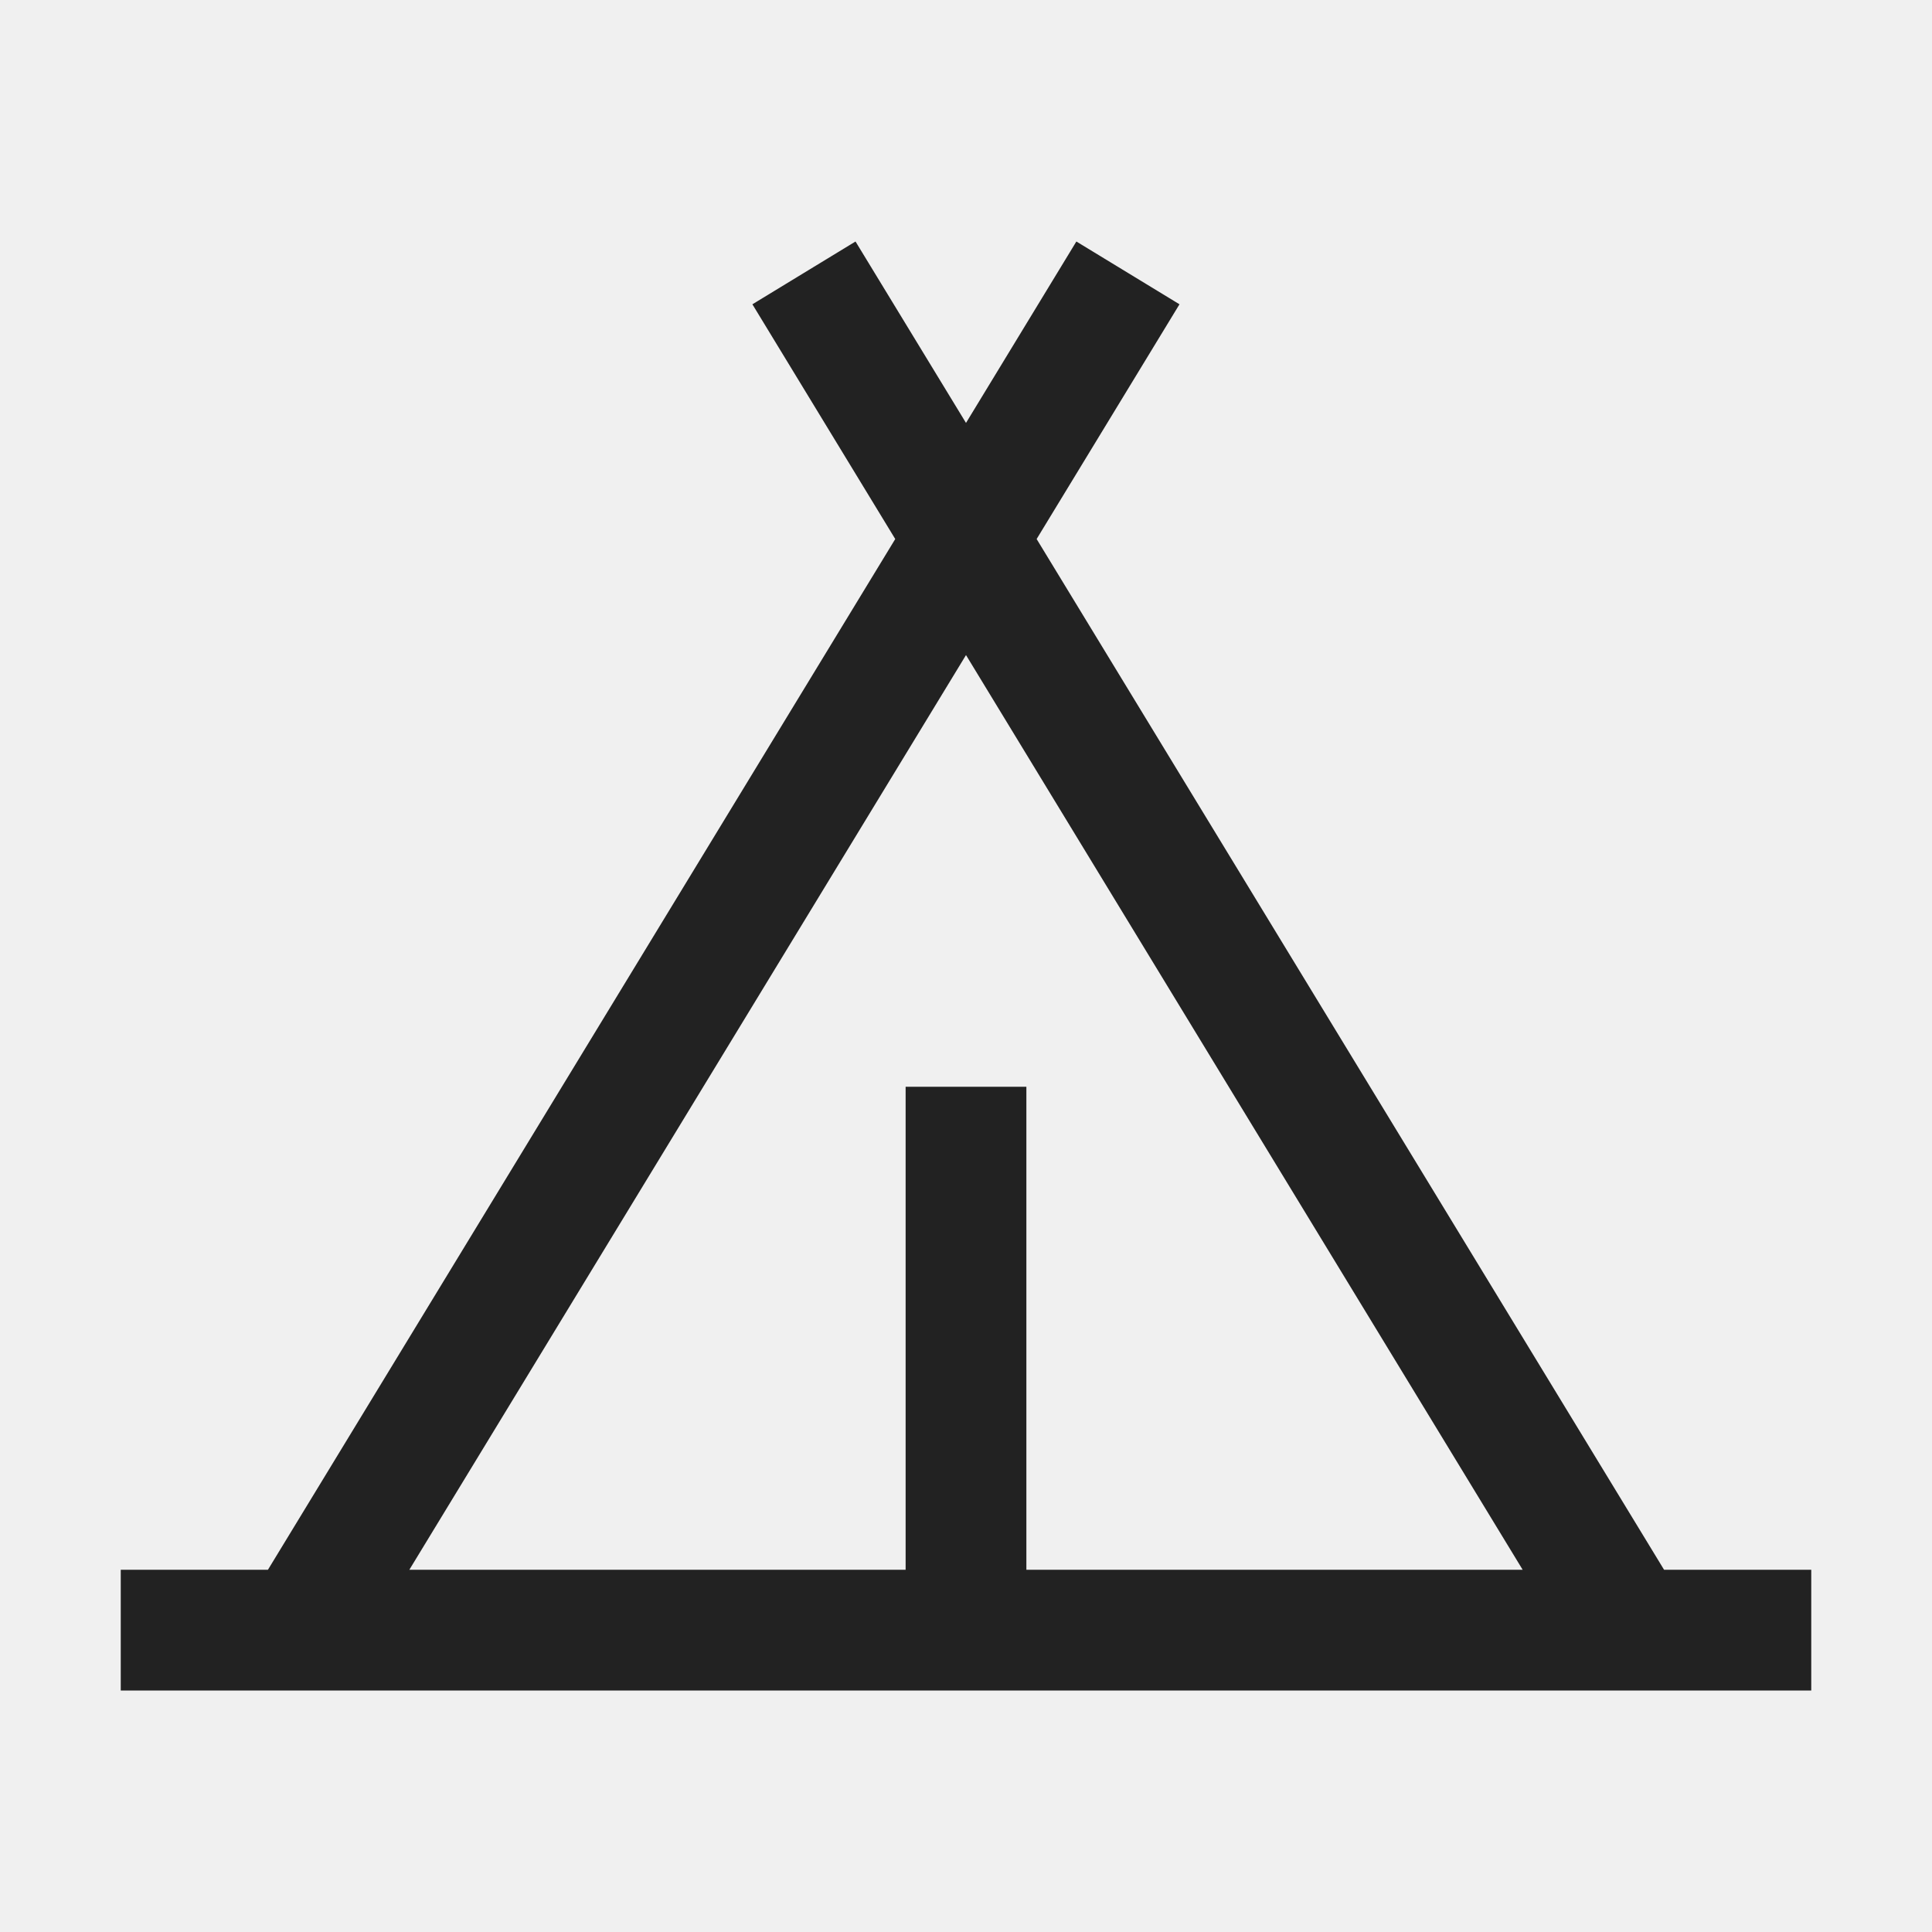
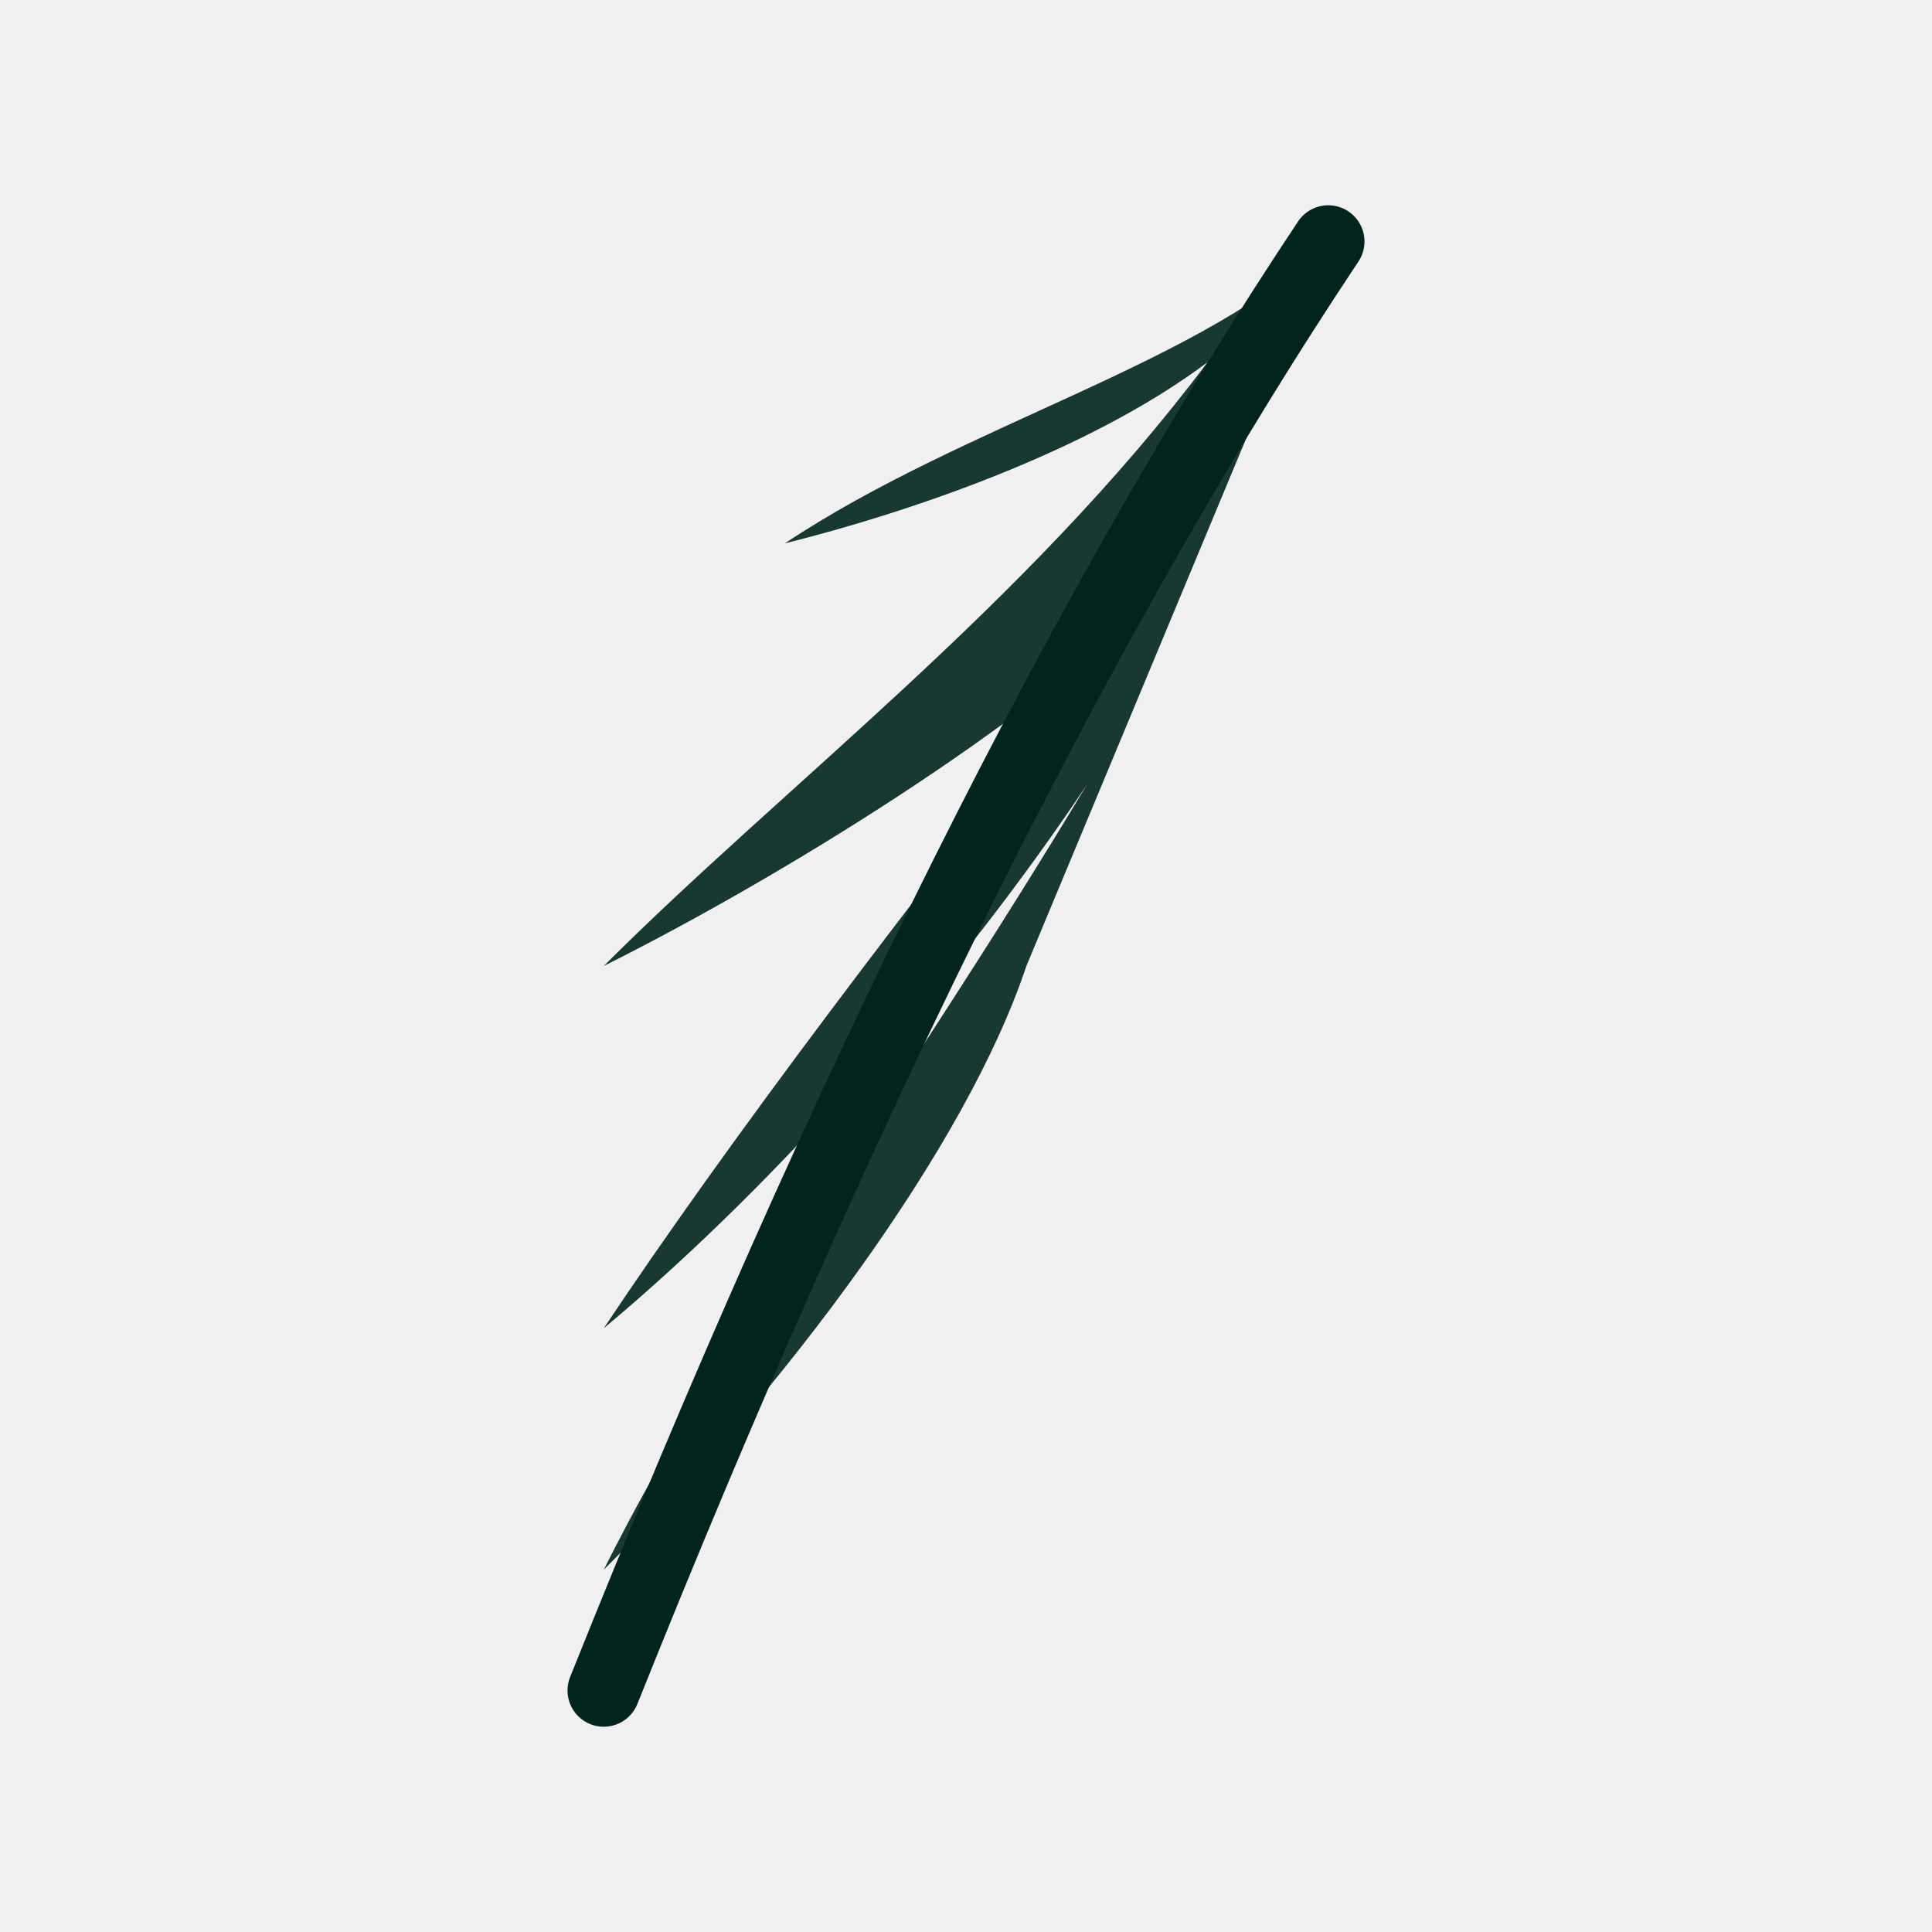
<svg xmlns="http://www.w3.org/2000/svg" viewBox="0 0 32 32">
  <style>
-     path { fill: #222; }
+     .stem { fill: none; stroke: #02241d; stroke-width: 1.2; stroke-linecap: round; }
+     .vane { fill: #02241d; opacity: 0.9; }
    @media (prefers-color-scheme: dark) {
-       path { fill: #ffffff; }
+       .stem { stroke: #86d4be; }
+       .vane { fill: #86d4be; }
    }
  </style>
-   <path d="M27.562 26L17.17 8.928l2.366-3.888L17.828 4L16 7.005L14.17 4l-1.708 1.04l2.366 3.888L4.438 26H2v2h28v-2zM16 10.85L25.22 26H17v-8h-2v8H6.78z" />
+   <path class="stem" d="M22 4C18 10 14 18 10 28" />
+   <path class="vane" d="M22 4C20 6 16 7 13 9C15 8.5 18 7.5 20 6C17 10 13 13 10 16C13 14.5 17 12 19 10C15 15 12 19 10 22C13 19.5 16 16 18 13C15 18 12 22 10 26C13 23 16 19 17 16" />
</svg>
